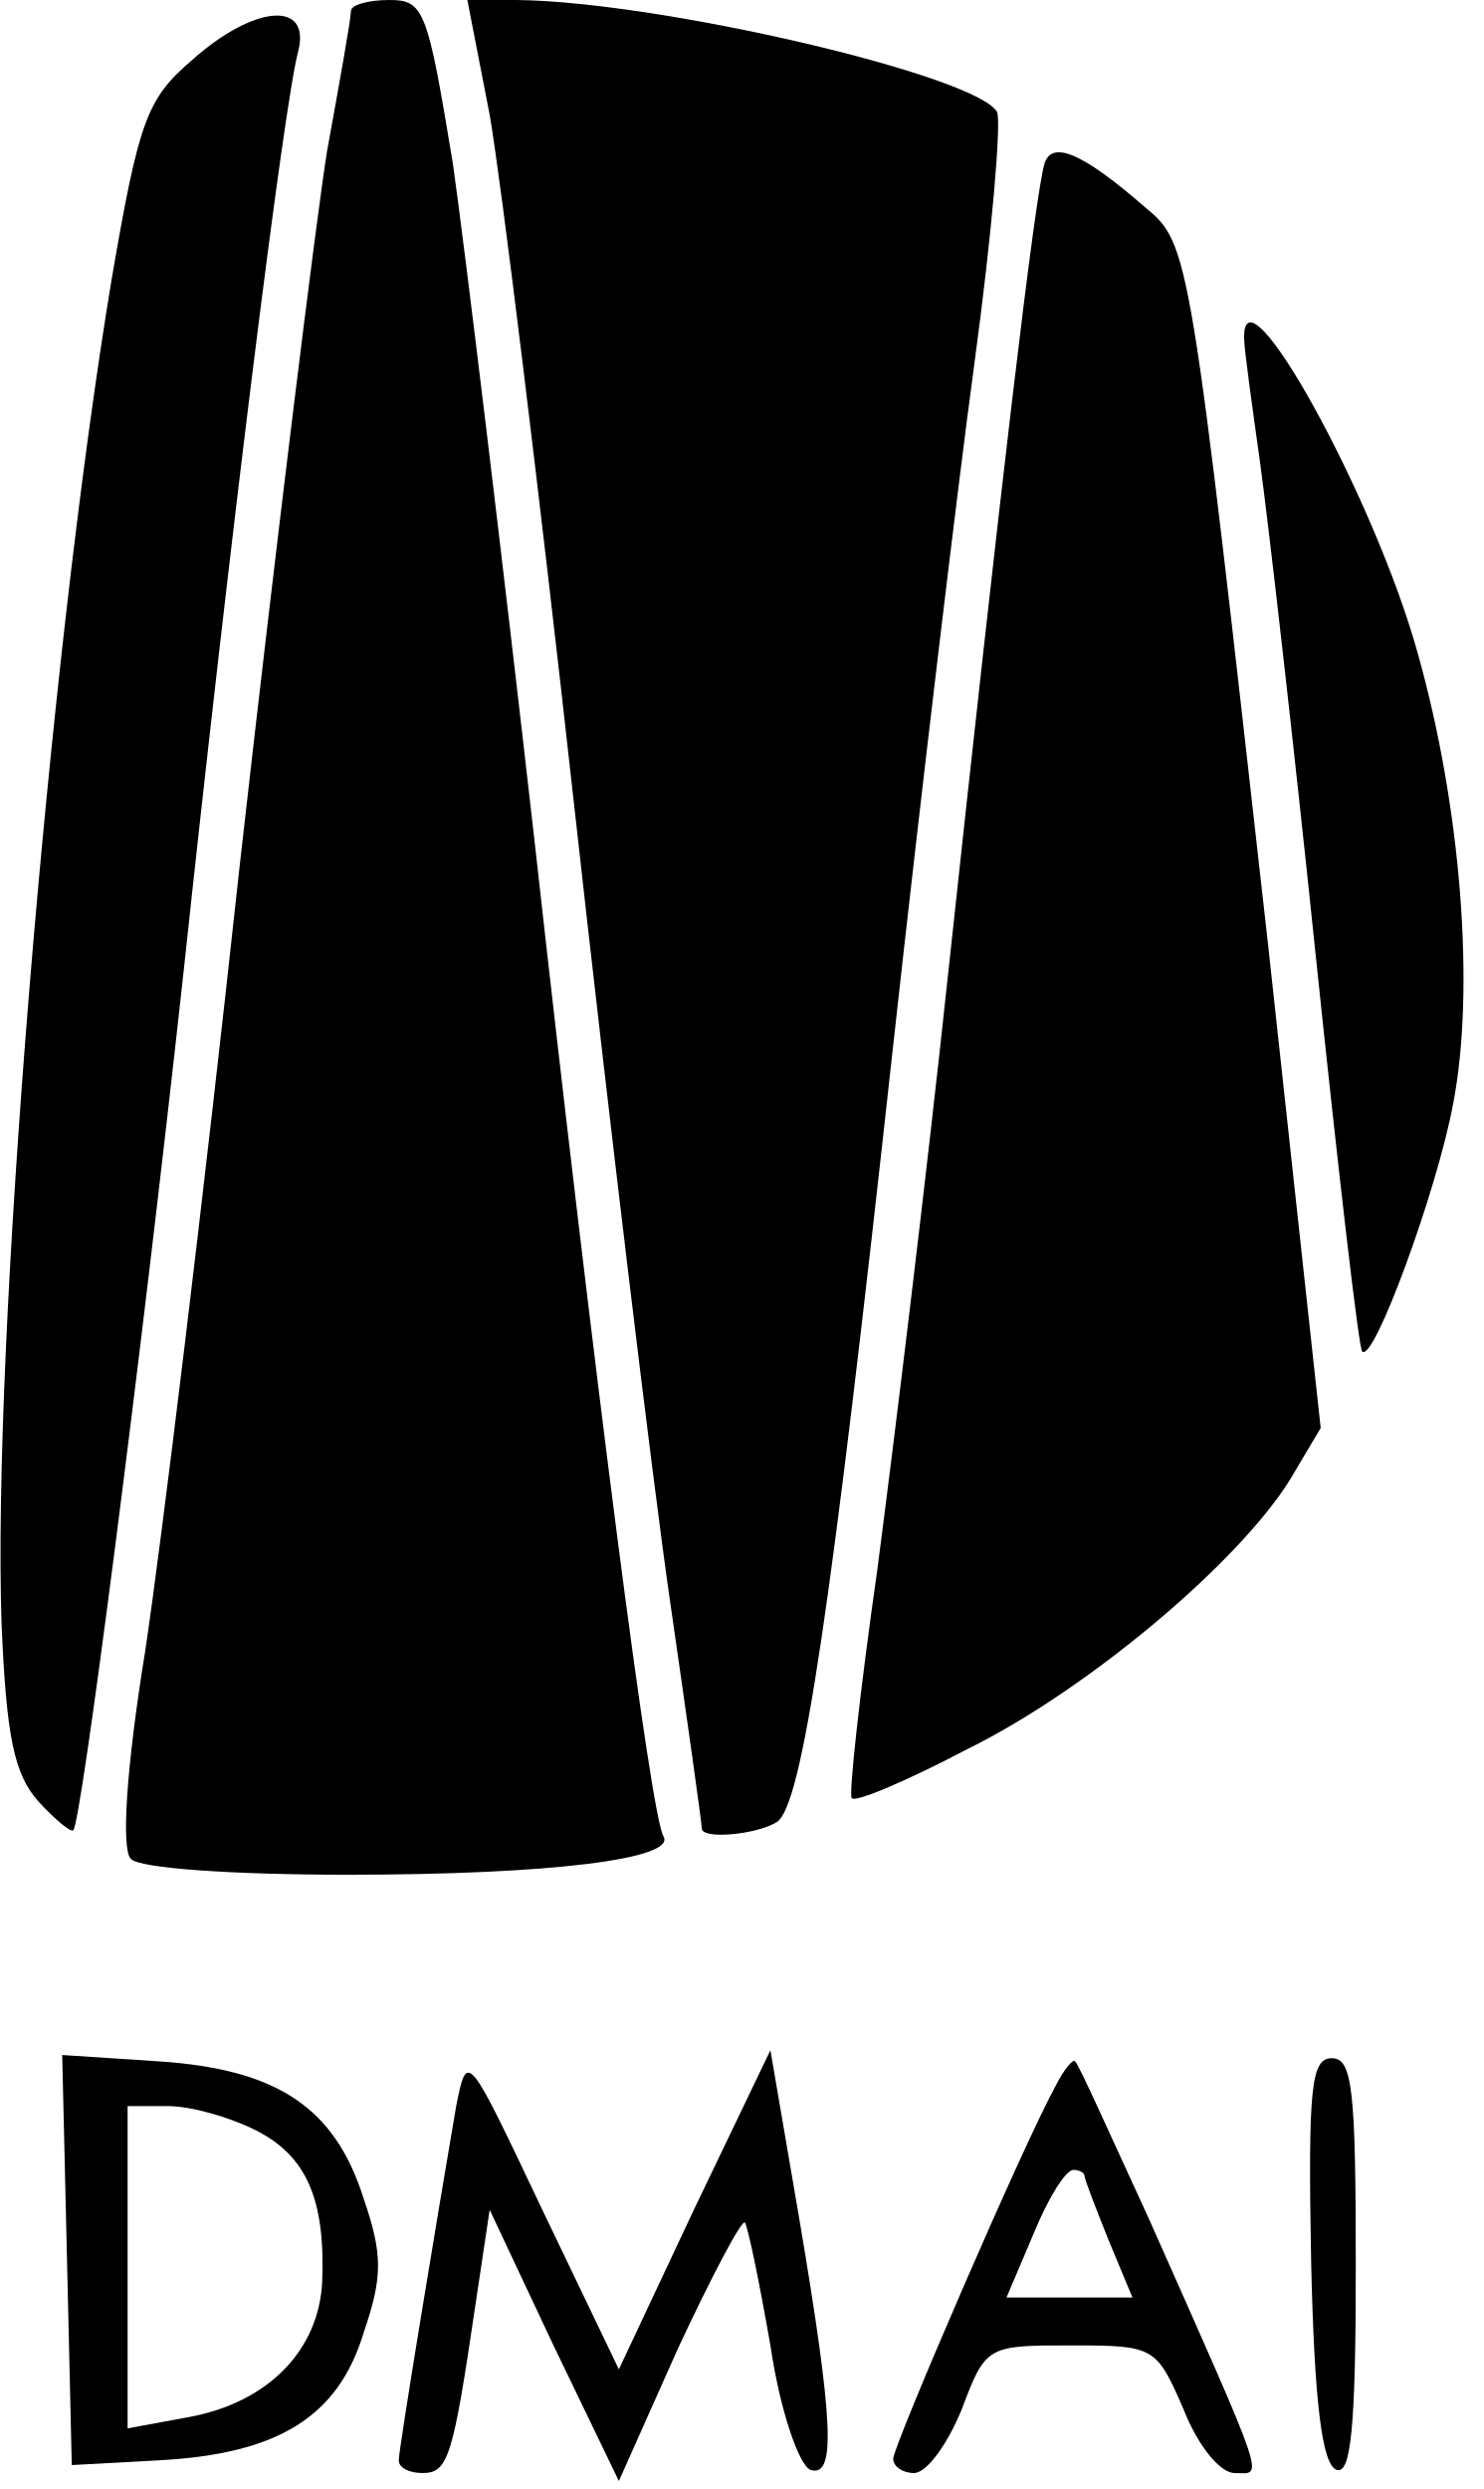
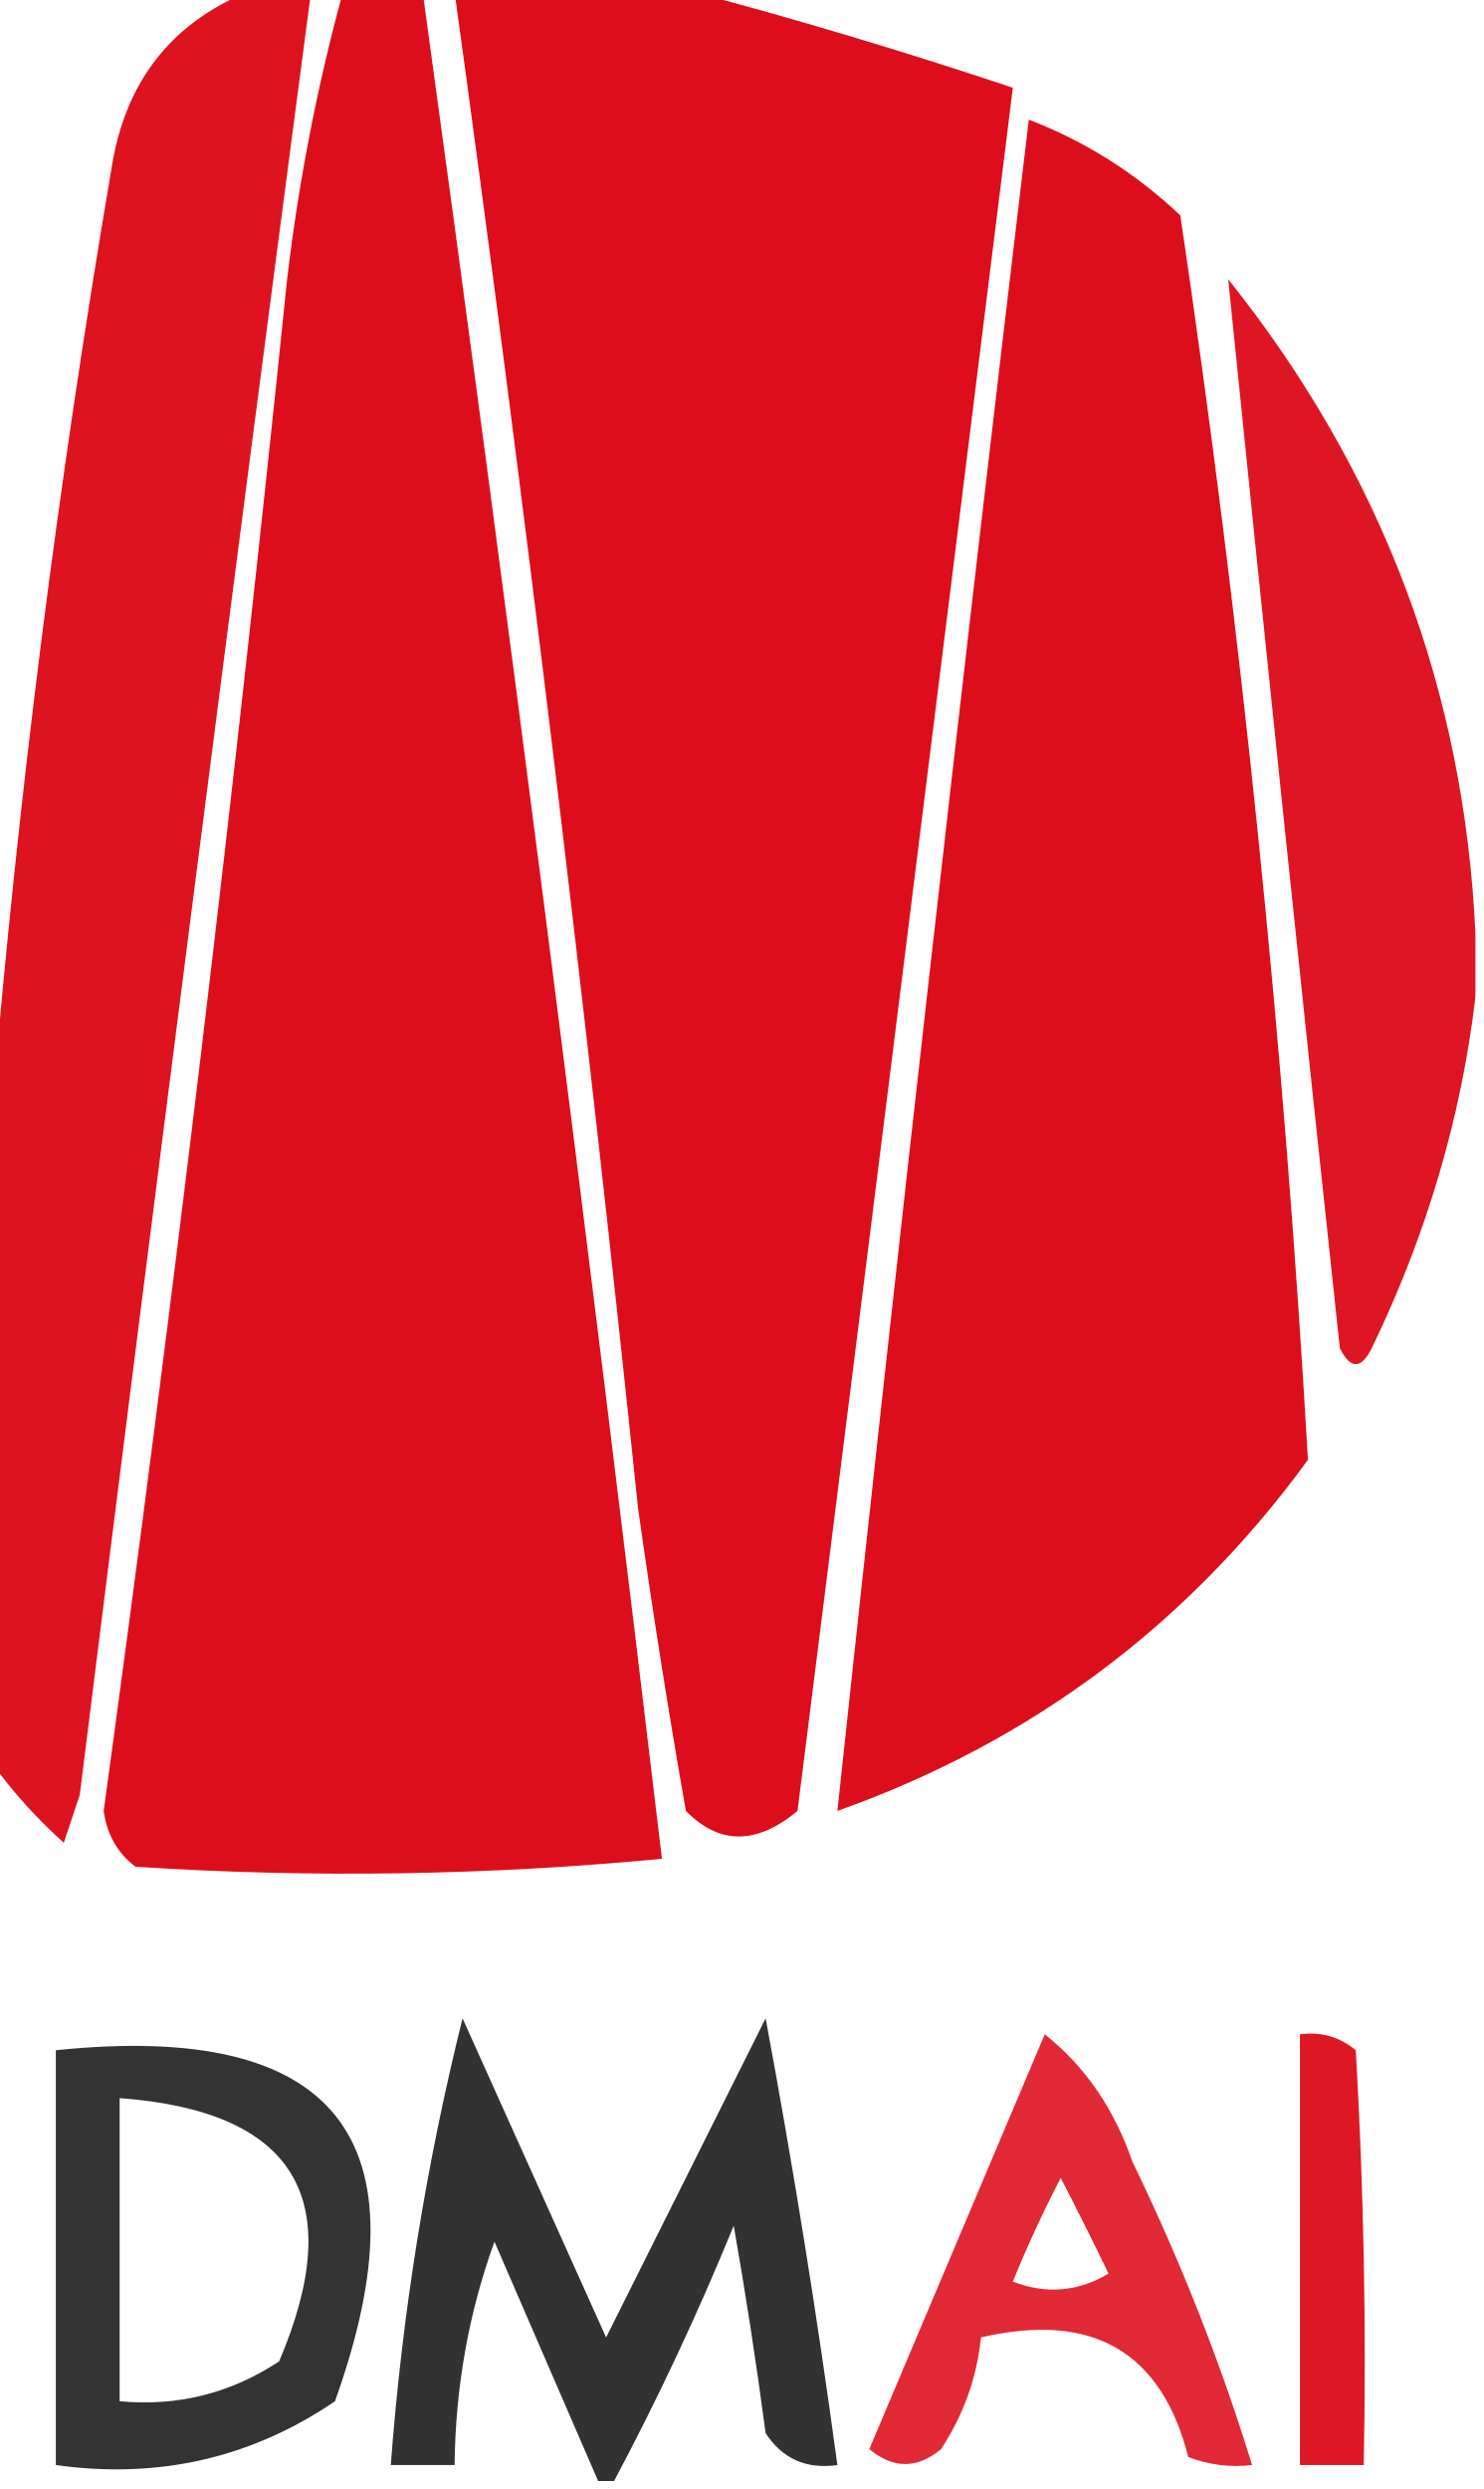
- <svg xmlns="http://www.w3.org/2000/svg" version="1.0" width="93pt" height="156pt" viewBox="0 0 93 156" preserveAspectRatio="xMidYMid meet">
-   <g transform="translate(0,156) scale(0.1,-0.1)" fill="#000000" stroke="none">
-     <path d="M220 1553 c0 -5 -7 -44 -15 -88 -7 -44 -32 -246 -55 -450 -22 -203 -49 -424 -59 -490 -12 -74 -15 -124 -9 -130 5 -6 64 -10 136 -10 128 0 206 10 198 24 -8 12 -44 293 -81 625 -20 176 -43 366 -51 423 -16 97 -18 103 -40 103 -13 0 -24 -3 -24 -7z" />
-     <path d="M307 1488 c7 -40 31 -235 53 -433 22 -198 49 -422 60 -498 11 -76 20 -140 20 -143 0 -7 34 -4 47 4 16 10 34 132 73 487 17 154 40 347 51 428 11 81 17 152 14 157 -14 23 -211 69 -301 70 l-31 0 14 -72z" />
-     <path d="M120 1522 c-28 -24 -33 -38 -50 -137 -40 -241 -75 -670 -69 -843 3 -71 8 -94 23 -111 11 -12 21 -20 22 -18 5 5 42 291 69 537 29 271 63 545 72 578 8 32 -28 29 -67 -6z" />
-     <path d="M655 1458 c-6 -18 -29 -215 -60 -503 -14 -132 -35 -303 -45 -379 -11 -77 -18 -141 -16 -143 2 -3 35 11 73 31 75 37 170 117 202 169 l19 32 -33 303 c-49 435 -49 439 -77 462 -39 34 -58 42 -63 28z" />
-     <path d="M780 1348 c0 -7 5 -42 10 -78 5 -36 21 -175 35 -310 14 -134 27 -246 29 -247 7 -8 47 101 57 155 14 72 5 186 -22 282 -27 98 -110 248 -109 198z" />
-     <path d="M42 144 l3 -129 55 3 c74 4 112 27 128 80 12 35 12 49 0 84 -18 57 -54 81 -128 86 l-61 4 3 -128z m118 81 c32 -16 44 -43 42 -95 -2 -43 -34 -76 -84 -85 l-38 -7 0 101 0 101 25 0 c15 0 39 -7 55 -15z" />
-     <path d="M286 240 c-12 -70 -36 -215 -36 -222 0 -5 7 -8 15 -8 16 0 19 10 33 105 l9 60 40 -85 41 -85 37 83 c21 45 40 81 42 79 2 -3 9 -37 16 -77 6 -41 18 -75 25 -78 16 -5 15 28 -7 158 l-18 105 -48 -100 -47 -100 -48 100 c-47 99 -47 100 -54 65z" />
-     <path d="M662 253 c-20 -36 -102 -226 -102 -234 0 -5 6 -9 13 -9 8 0 21 18 30 40 15 40 16 40 69 40 52 0 53 -1 70 -40 9 -23 23 -40 32 -40 18 0 22 -11 -54 160 -24 52 -44 97 -46 98 -1 2 -7 -5 -12 -15z m18 -57 c0 -2 7 -20 15 -40 l15 -36 -39 0 -40 0 17 40 c9 22 20 40 25 40 4 0 7 -2 7 -4z" />
-     <path d="M822 143 c2 -90 7 -128 16 -131 9 -3 12 27 12 127 0 111 -2 131 -15 131 -13 0 -15 -18 -13 -127z" />
+ <svg xmlns="http://www.w3.org/2000/svg" version="1.1" width="93px" height="156px" style="shape-rendering:geometricPrecision; text-rendering:geometricPrecision; image-rendering:optimizeQuality; fill-rule:evenodd; clip-rule:evenodd">
+   <g>
+     <path style="opacity:0.951" fill="#dc0715" d="M 15.5,-0.5 C 16.833,-0.5 18.167,-0.5 19.5,-0.5C 14.537,37.126 9.703,74.793 5,112.5C 4.667,113.5 4.333,114.5 4,115.5C 2.264,113.937 0.764,112.27 -0.5,110.5C -0.5,96.833 -0.5,83.167 -0.5,69.5C 1.146,49.876 3.646,30.209 7,10.5C 7.843,5.172 10.677,1.505 15.5,-0.5 Z" />
+   </g>
+   <g>
+     <path style="opacity:0.969" fill="#dc0715" d="M 21.5,-0.5 C 23.167,-0.5 24.833,-0.5 26.5,-0.5C 31.863,38.435 36.863,77.435 41.5,116.5C 30.522,117.547 19.522,117.713 8.5,117C 7.376,116.161 6.709,114.994 6.5,113.5C 10.881,81.567 14.715,49.567 18,17.5C 18.726,11.373 19.892,5.373 21.5,-0.5 Z" />
+   </g>
+   <g>
+     <path style="opacity:0.974" fill="#dc0715" d="M 28.5,-0.5 C 33.5,-0.5 38.5,-0.5 43.5,-0.5C 50.138,1.265 56.805,3.265 63.5,5.5C 59.038,41.492 54.538,77.492 50,113.5C 47.432,115.636 45.099,115.636 43,113.5C 41.892,107.184 40.892,100.85 40,94.5C 36.693,62.756 32.859,31.089 28.5,-0.5 Z" />
+   </g>
+   <g>
+     <path style="opacity:0.971" fill="#dc0715" d="M 64.5,7.5 C 68.032,8.854 71.198,10.854 74,13.5C 77.842,39.409 80.509,65.409 82,91.5C 74.441,101.865 64.607,109.198 52.5,113.5C 56.265,78.288 60.265,42.954 64.5,7.5 Z" />
+   </g>
+   <g>
+     <path style="opacity:0.941" fill="#dc0715" d="M 92.5,58.5 C 92.5,59.833 92.5,61.167 92.5,62.5C 91.602,70.07 89.435,77.404 86,84.5C 85.333,85.833 84.667,85.833 84,84.5C 81.596,62.124 79.263,39.791 77,17.5C 86.625,29.551 91.792,43.217 92.5,58.5 Z" />
+   </g>
+   <g>
+     <path style="opacity:0.861" fill="#dc0715" d="M 65.5,127.5 C 68.028,129.51 69.861,132.177 71,135.5C 74,141.671 76.5,148.004 78.5,154.5C 77.127,154.657 75.793,154.49 74.5,154C 72.817,147.377 68.483,144.877 61.5,146.5C 61.245,149.016 60.411,151.35 59,153.5C 57.506,154.747 56.006,154.747 54.5,153.5C 58.179,144.812 61.846,136.145 65.5,127.5 Z M 66.5,136.5 C 67.481,138.396 68.481,140.396 69.5,142.5C 67.579,143.641 65.579,143.808 63.5,143C 64.406,140.779 65.406,138.612 66.5,136.5 Z" />
+   </g>
+   <g>
+     <path style="opacity:0.936" fill="#252525" d="M 3.5,128.5 C 21.074,126.677 26.907,134.01 21,150.5C 15.764,154.063 9.93,155.396 3.5,154.5C 3.5,145.833 3.5,137.167 3.5,128.5 Z M 7.5,131.5 C 18.499,132.32 21.832,137.82 17.5,148C 14.464,150.006 11.131,150.84 7.5,150.5C 7.5,144.167 7.5,137.833 7.5,131.5 Z" />
+   </g>
+   <g>
+     <path style="opacity:0.937" fill="#dc0715" d="M 81.5,127.5 C 82.822,127.33 83.989,127.663 85,128.5C 85.5,137.16 85.666,145.827 85.5,154.5C 84.167,154.5 82.833,154.5 81.5,154.5C 81.5,145.5 81.5,136.5 81.5,127.5 Z" />
+   </g>
+   <g>
+     <path style="opacity:0.94" fill="#252525" d="M 38.5,155.5 C 38.167,155.5 37.833,155.5 37.5,155.5C 35.346,150.521 33.179,145.521 31,140.5C 29.385,144.955 28.552,149.622 28.5,154.5C 27.167,154.5 25.833,154.5 24.5,154.5C 25.211,145.02 26.711,135.687 29,126.5C 32,133.167 35,139.833 38,146.5C 41.333,139.833 44.667,133.167 48,126.5C 49.734,135.806 51.234,145.139 52.5,154.5C 50.549,154.773 49.049,154.107 48,152.5C 47.426,148.152 46.76,143.819 46,139.5C 43.759,144.98 41.259,150.313 38.5,155.5 Z" />
  </g>
</svg>
